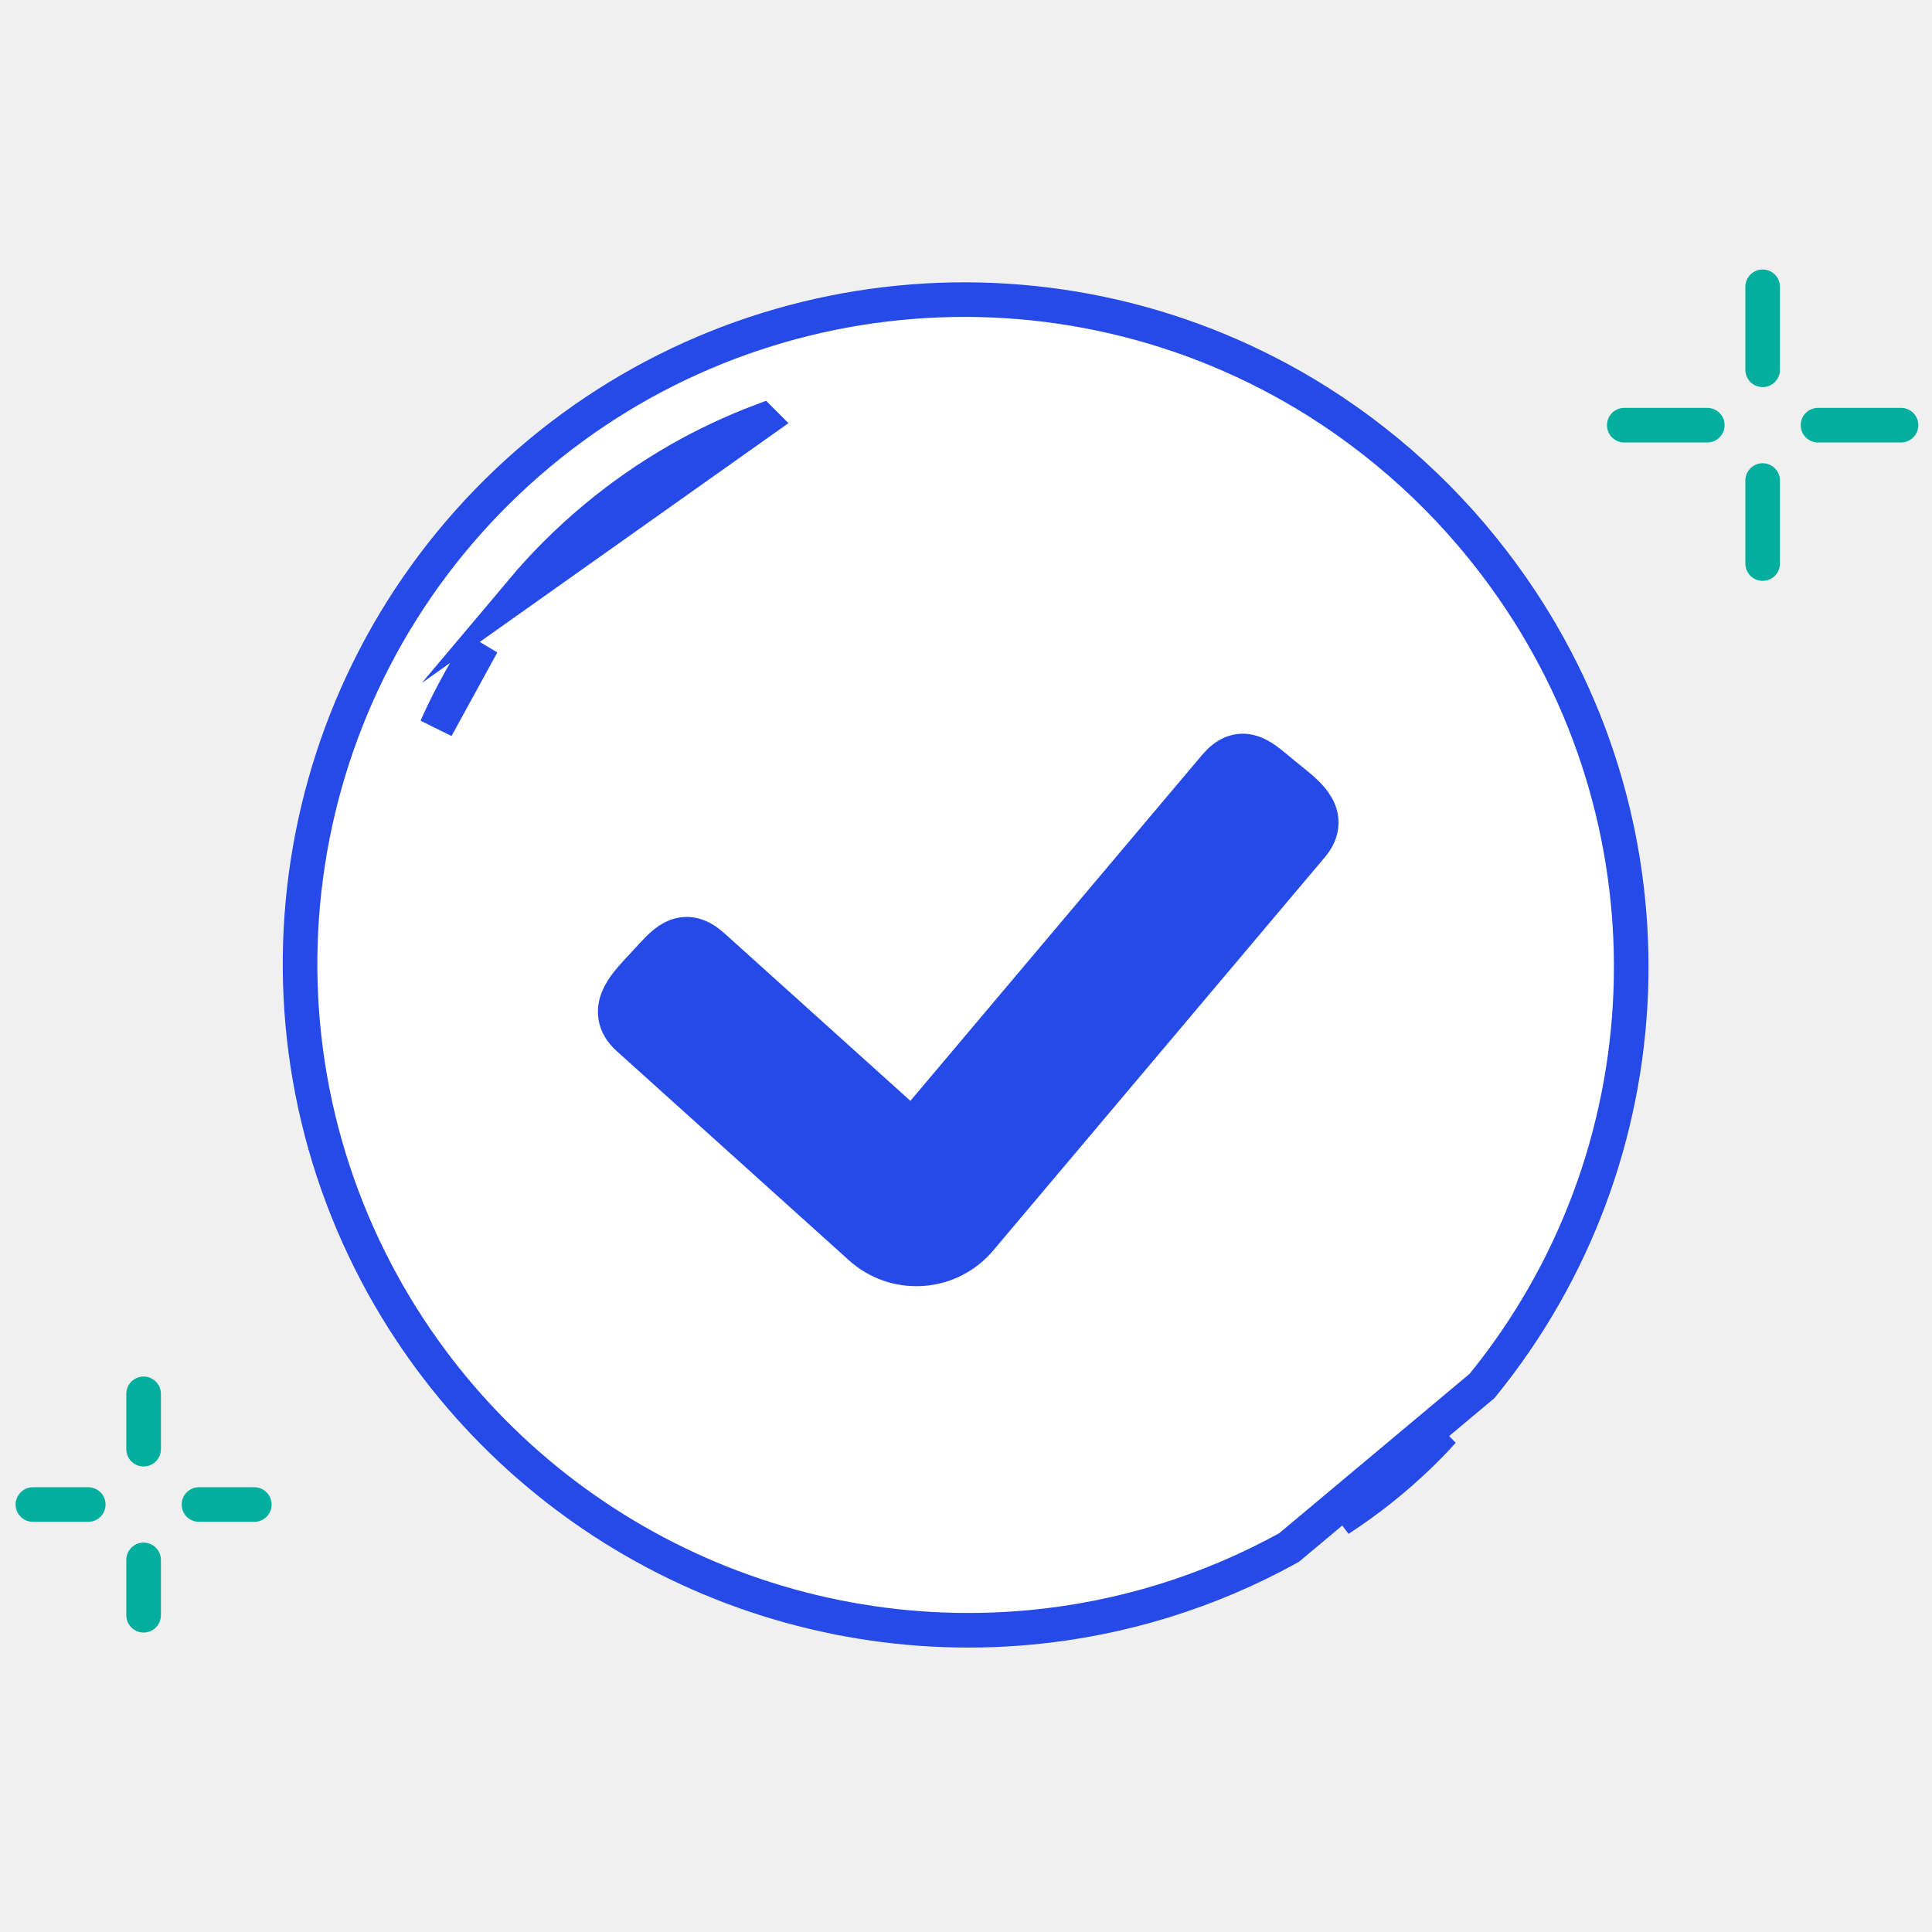
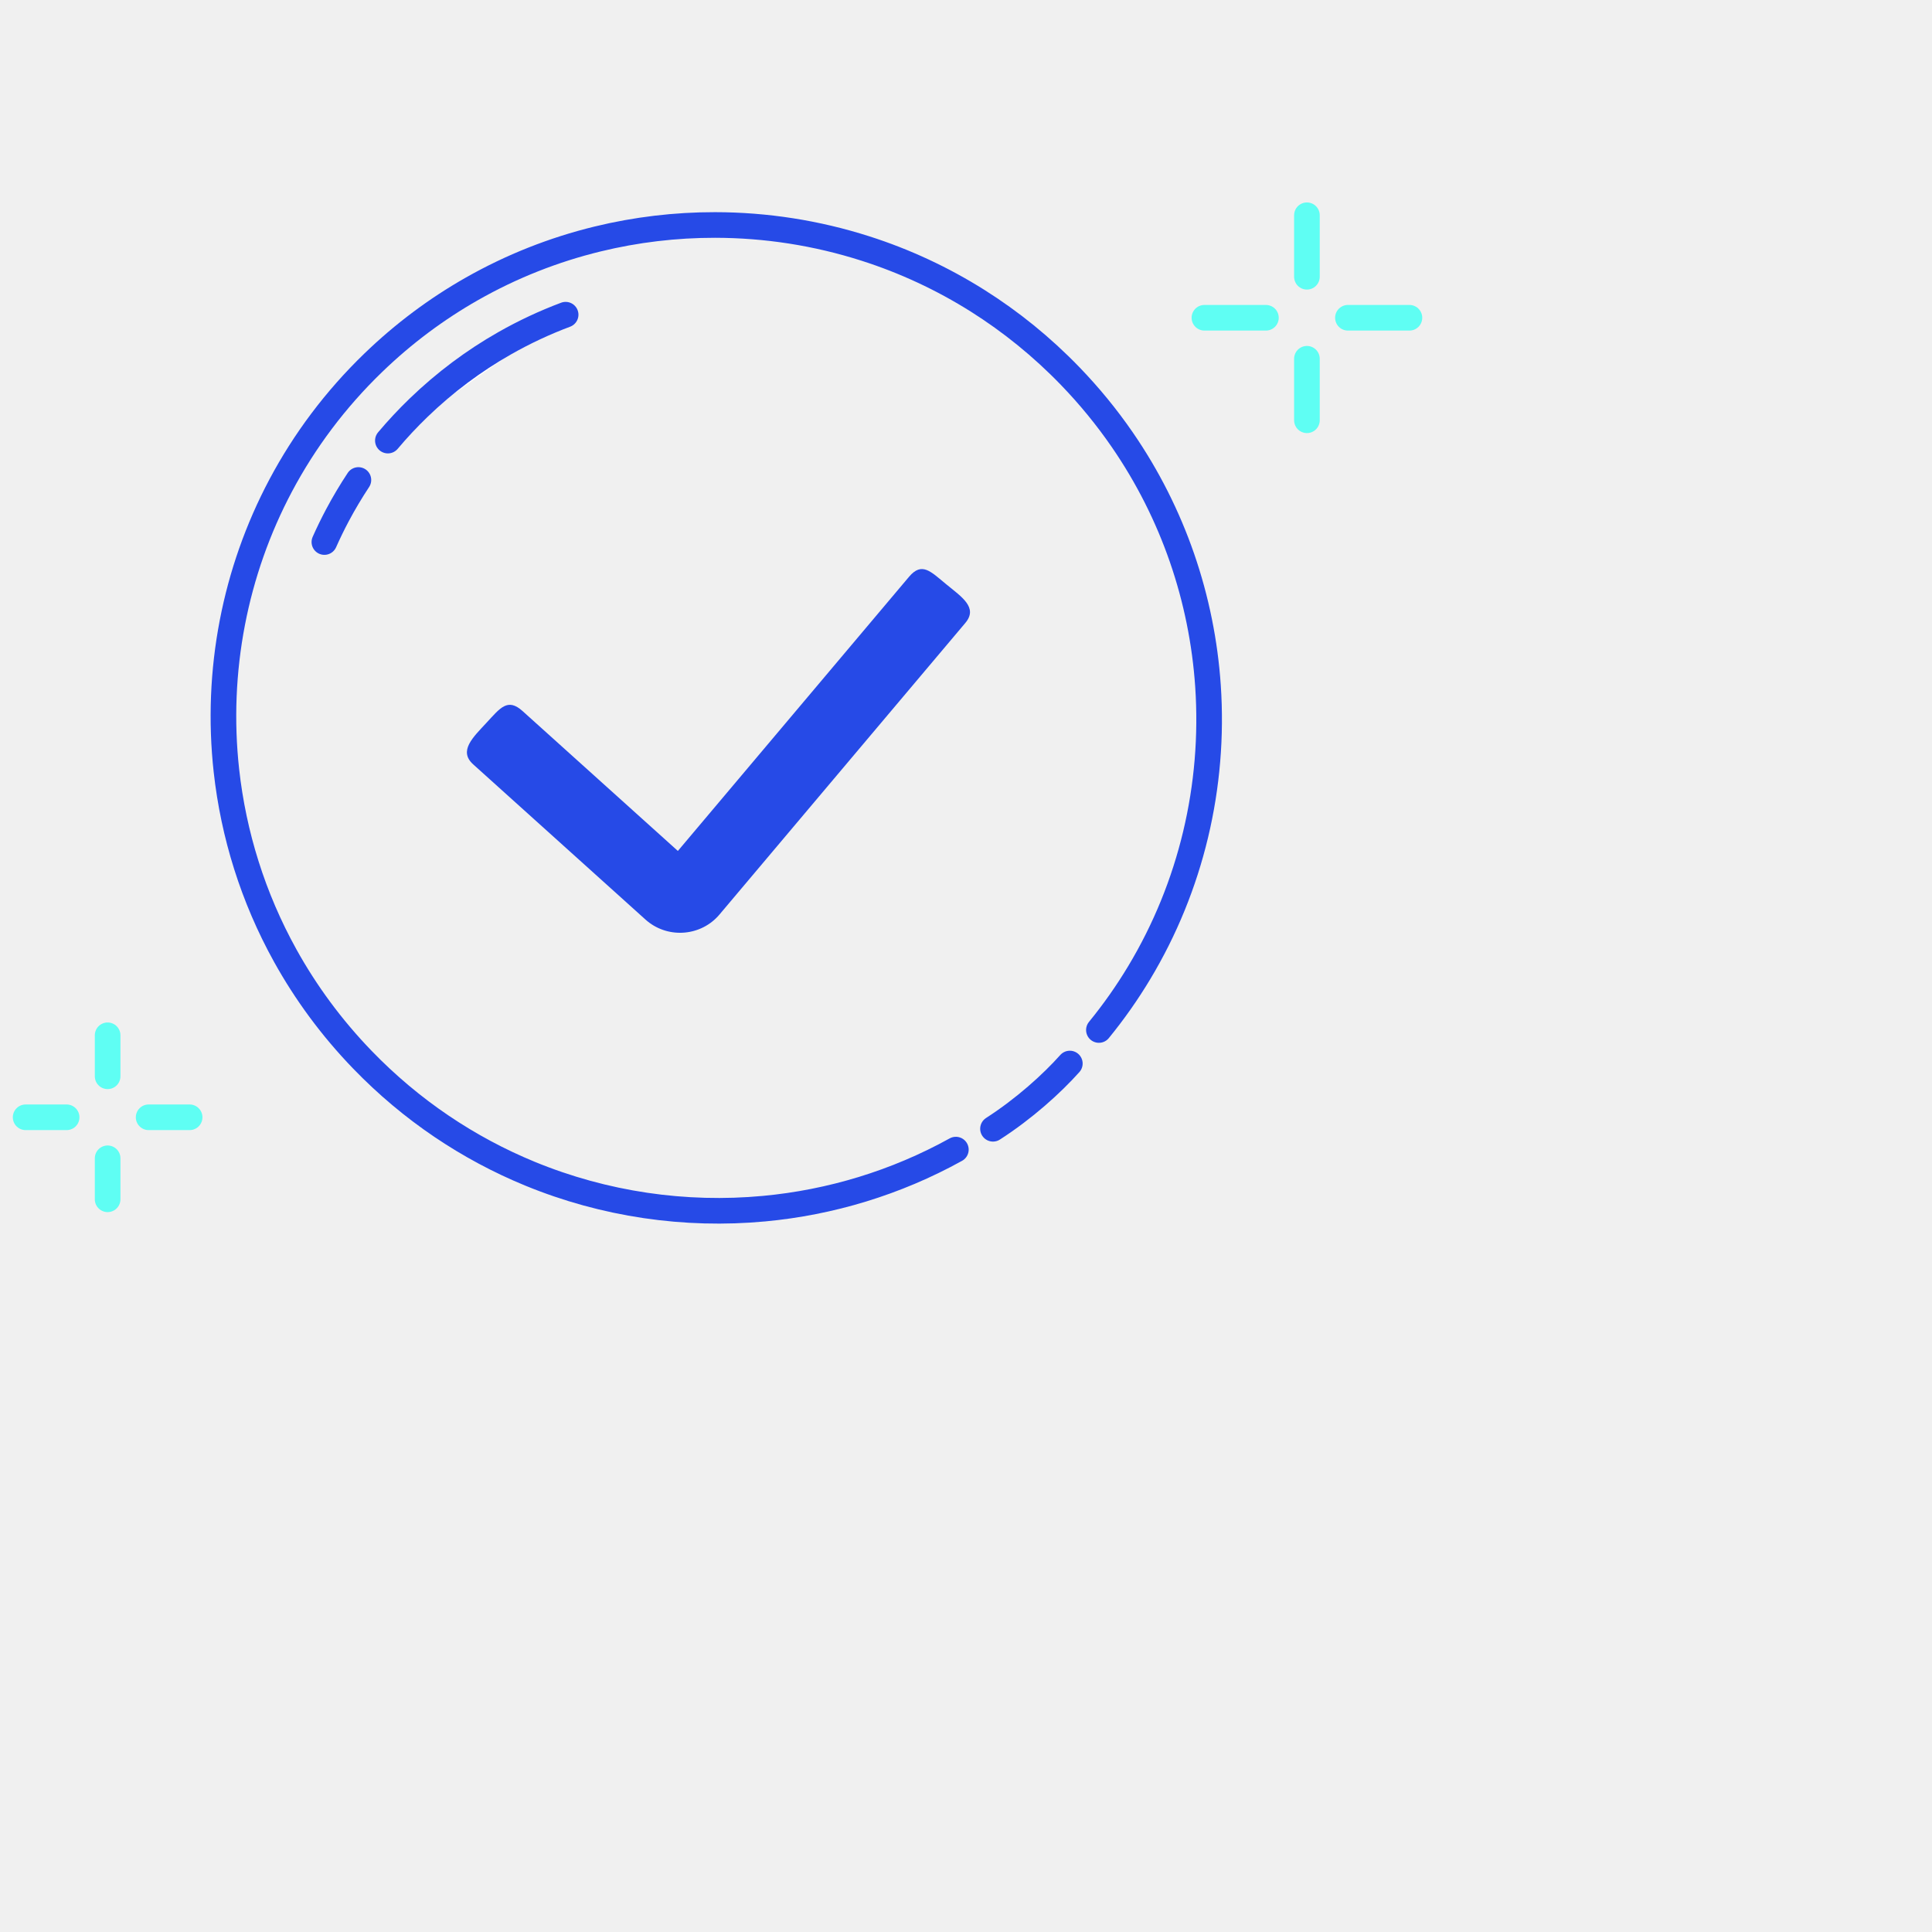
<svg xmlns="http://www.w3.org/2000/svg" width="188.465" height="188.481" viewBox="0 0 188.465 188.481">
-   <g id="Group_3" data-name="Group 3" transform="translate(1.635 1.879)">
-     <g transform="translate(0.45 0.45)">
-       <path id="circle" d="M63.446,130.232h0a52.462,52.462,0,0,1-10.021-.964l13.247.85C65.652,130.194,64.567,130.232,63.446,130.232ZM72.5,129.6,48,127.847A64.509,64.509,0,0,1,24.432,115.9,65.292,65.292,0,0,1,2.217,48.1a64.793,64.793,0,0,1,125.509,1.332,65.863,65.863,0,0,1,.994,26.339A64.722,64.722,0,0,1,72.5,129.6Z" transform="matrix(0.719, -0.695, 0.695, 0.719, 0.301, 90.085)" fill="#fff" stroke="#264AE7" stroke-linecap="round" stroke-miterlimit="10" stroke-width="3.375" />
-       <g id="bling" transform="translate(155.7 25.65)">
-         <path id="Line" d="M.675,0V8.1" transform="translate(13.5)" fill="none" stroke="#02ae9d" stroke-linecap="round" stroke-linejoin="round" stroke-miterlimit="10" stroke-width="3.375" />
-         <path id="Line-2" data-name="Line" d="M.675,0V8.1" transform="translate(13.5 18.9)" fill="none" stroke="#02ae9d" stroke-linecap="round" stroke-linejoin="round" stroke-miterlimit="10" stroke-width="3.375" />
-         <path id="Line-3" data-name="Line" d="M.675,0V8.1" transform="translate(0.675 14.175) rotate(-90)" fill="none" stroke="#02ae9d" stroke-linecap="round" stroke-linejoin="round" stroke-miterlimit="10" stroke-width="3.375" />
-         <path id="Line-4" data-name="Line" d="M.675,0V8.1" transform="translate(19.575 14.175) rotate(-90)" fill="none" stroke="#02ae9d" stroke-linecap="round" stroke-linejoin="round" stroke-miterlimit="10" stroke-width="3.375" />
+   <defs>
+     <filter id="filter-1">
+       <feColorMatrix in="SourceGraphic" type="matrix" values="0 0 0 0 0.114 0 0 0 0 0.988 0 0 0 0 0.898 0 0 0 1 0" />
+     </filter>
+     <filter id="filter-2">
+       <feColorMatrix in="SourceGraphic" type="matrix" values="0 0 0 0 0.114 0 0 0 0 0.988 0 0 0 0 0.898 0 0 0 1 0" />
+     </filter>
+   </defs>
+   <g id="Design" stroke="none" stroke-width="1" fill="none" fill-rule="evenodd">
+     <g id="Mobile_00_success_account_created" transform="translate(-118, -305)">
+       <g id="Done" transform="translate(119, 307)">
+         <path d="M60.498,115.603 C64.042,116.307 67.679,116.429 70.311,116.233 M74.624,115.849 L74.624,115.849 C76.907,115.578 79.14,115.146 81.313,114.565 C86.091,113.288 90.577,111.289 94.646,108.692 C98.761,106.066 102.451,102.828 105.589,99.106 C108.326,95.859 110.643,92.242 112.455,88.342 C114.252,84.472 115.552,80.323 116.272,75.977 C116.701,73.388 116.924,70.729 116.924,68.017 C116.924,64.036 116.443,60.167 115.536,56.467 C114.561,52.491 113.094,48.709 111.203,45.191 C108.836,40.784 105.804,36.79 102.243,33.343 C99.472,30.661 96.38,28.311 93.031,26.355 C89.261,24.153 85.165,22.452 80.833,21.343 C77.025,20.367 73.035,19.849 68.924,19.849 C63.758,19.849 58.783,20.668 54.12,22.183 C49.555,23.667 45.29,25.819 41.438,28.523 C37.47,31.309 33.941,34.683 30.976,38.517 C27.134,43.488 24.24,49.233 22.566,55.48 C21.495,59.477 20.924,63.68 20.924,68.017 C20.924,74.901 22.364,81.448 24.957,87.372 C28.11,94.575 32.97,100.856 39.023,105.699 C44.102,109.764 50.023,112.816 56.48,114.55" id="circle" stroke="#264AE7" stroke-width="2.5" stroke-linecap="round" transform="translate(68.92438, 68.0828) rotate(-44) translate(-68.92438, -68.0828) " />
+         <g filter="url(#filter-1)" id="bling" stroke-linecap="round" stroke-linejoin="round">
+           <g transform="translate(116, 19)">
+             <line x1="10.5" y1="0" x2="10.5" y2="6" id="Line" stroke="#02AE9D" stroke-width="2.5" />
+             <line x1="10.5" y1="14" x2="10.5" y2="20" id="Line" stroke="#02AE9D" stroke-width="2.5" />
+             <line x1="3.5" y1="7" x2="3.5" y2="13" id="Line" stroke="#02AE9D" stroke-width="2.5" transform="translate(3.5, 10) rotate(-90) translate(-3.5, -10) " />
+             <line x1="17.5" y1="7" x2="17.5" y2="13" id="Line" stroke="#02AE9D" stroke-width="2.5" transform="translate(17.5, 10) rotate(-90) translate(-17.5, -10) " />
+           </g>
+         </g>
+         <g filter="url(#filter-2)" id="bling" stroke-linecap="round" stroke-linejoin="round">
+           <g transform="translate(1, 99)">
+             <line x1="8.5" y1="0" x2="8.5" y2="4" id="Line" stroke="#02AE9D" stroke-width="2.5" />
+             <line x1="8.5" y1="12" x2="8.5" y2="16" id="Line" stroke="#02AE9D" stroke-width="2.5" />
+             <line x1="2.5" y1="6" x2="2.5" y2="10" id="Line" stroke="#02AE9D" stroke-width="2.5" transform="translate(2.5, 8) rotate(-90) translate(-2.5, -8) " />
+             <line x1="14.5" y1="6" x2="14.5" y2="10" id="Line" stroke="#02AE9D" stroke-width="2.5" transform="translate(14.5, 8) rotate(-90) translate(-14.5, -8) " />
+           </g>
+         </g>
+         <path d="M57.526,40.415 C55.529,39.549 53.45,38.834 51.306,38.285 C47.974,37.431 44.483,36.978 40.886,36.978 C39.411,36.978 37.955,37.054 36.52,37.203 M31.781,37.971 C30.474,38.261 29.19,38.612 27.932,39.02 C27.003,39.322 26.088,39.656 25.189,40.02" id="Shape-2" stroke="#264AE7" stroke-width="2.5" fill="#FFFFFF" stroke-linecap="round" transform="translate(41.35755, 38.69646) rotate(-44) translate(-41.35755, -38.69646) " />
+         <path d="M49.98,67.369 C48.524,66.057 47.801,67.064 46.471,68.5 C45.141,69.936 43.706,71.257 45.163,72.569 L61.971,87.71 C64.01,89.546 67.172,89.405 69.035,87.395 C69.113,87.309 69.113,87.309 69.188,87.222 C73.85,81.693 77.346,77.546 79.677,74.781 C82.677,71.224 87.176,65.888 93.175,58.773 C94.436,57.278 92.834,56.247 91.317,55.004 C89.8,53.76 88.943,52.775 87.682,54.27 L65.131,81.016 L49.98,67.369 Z" id="tick" stroke-miterlimit="10" stroke-width="6" fill="#264ae7" />
      </g>
-       <g id="bling-2" data-name="bling" transform="translate(0.45 133.65)">
-         <path id="Line-5" data-name="Line" d="M.675,0V5.4" transform="translate(10.8)" fill="none" stroke="#02ae9d" stroke-linecap="round" stroke-linejoin="round" stroke-miterlimit="10" stroke-width="3.375" />
-         <path id="Line-6" data-name="Line" d="M.675,0V5.4" transform="translate(10.8 16.2)" fill="none" stroke="#02ae9d" stroke-linecap="round" stroke-linejoin="round" stroke-miterlimit="10" stroke-width="3.375" />
-         <path id="Line-7" data-name="Line" d="M.675,0V5.4" transform="translate(0.675 11.475) rotate(-90)" fill="none" stroke="#02ae9d" stroke-linecap="round" stroke-linejoin="round" stroke-miterlimit="10" stroke-width="3.375" />
-         <path id="Line-8" data-name="Line" d="M.675,0V5.4" transform="translate(16.875 11.475) rotate(-90)" fill="none" stroke="#02ae9d" stroke-linecap="round" stroke-linejoin="round" stroke-miterlimit="10" stroke-width="3.375" />
-       </g>
-       <path id="Shape-2" data-name="Shape" d="M43.649,4.639,15.3.3A57.038,57.038,0,0,1,35.258,1.765a56.354,56.354,0,0,1,8.391,2.872ZM.023,4.1v0c1.2-.485,2.439-.936,3.681-1.34C5.41,2.2,7.158,1.727,8.9,1.34Z" transform="matrix(0.719, -0.695, 0.695, 0.719, 37.619, 65.734)" fill="#fff" stroke="#264AE7" stroke-linecap="round" stroke-miterlimit="10" stroke-width="3.375" />
-       <path id="tick" data-name="Path 7" d="M7.329,18.7c-1.966-1.771-2.941-.411-4.737,1.528S-1.141,23.951.825,25.722l22.691,20.44a6.817,6.817,0,0,0,9.536-.425c.105-.115.105-.115.207-.234L47.42,28.708,65.641,7.1c1.7-2.019-.46-3.411-2.508-5.089s-3.2-3.009-4.907-.99L27.782,37.125Z" transform="translate(59.245 72.246)" stroke="#264AE7" fill="#264AE7" stroke-miterlimit="10" stroke-width="6" />
    </g>
  </g>
</svg>
